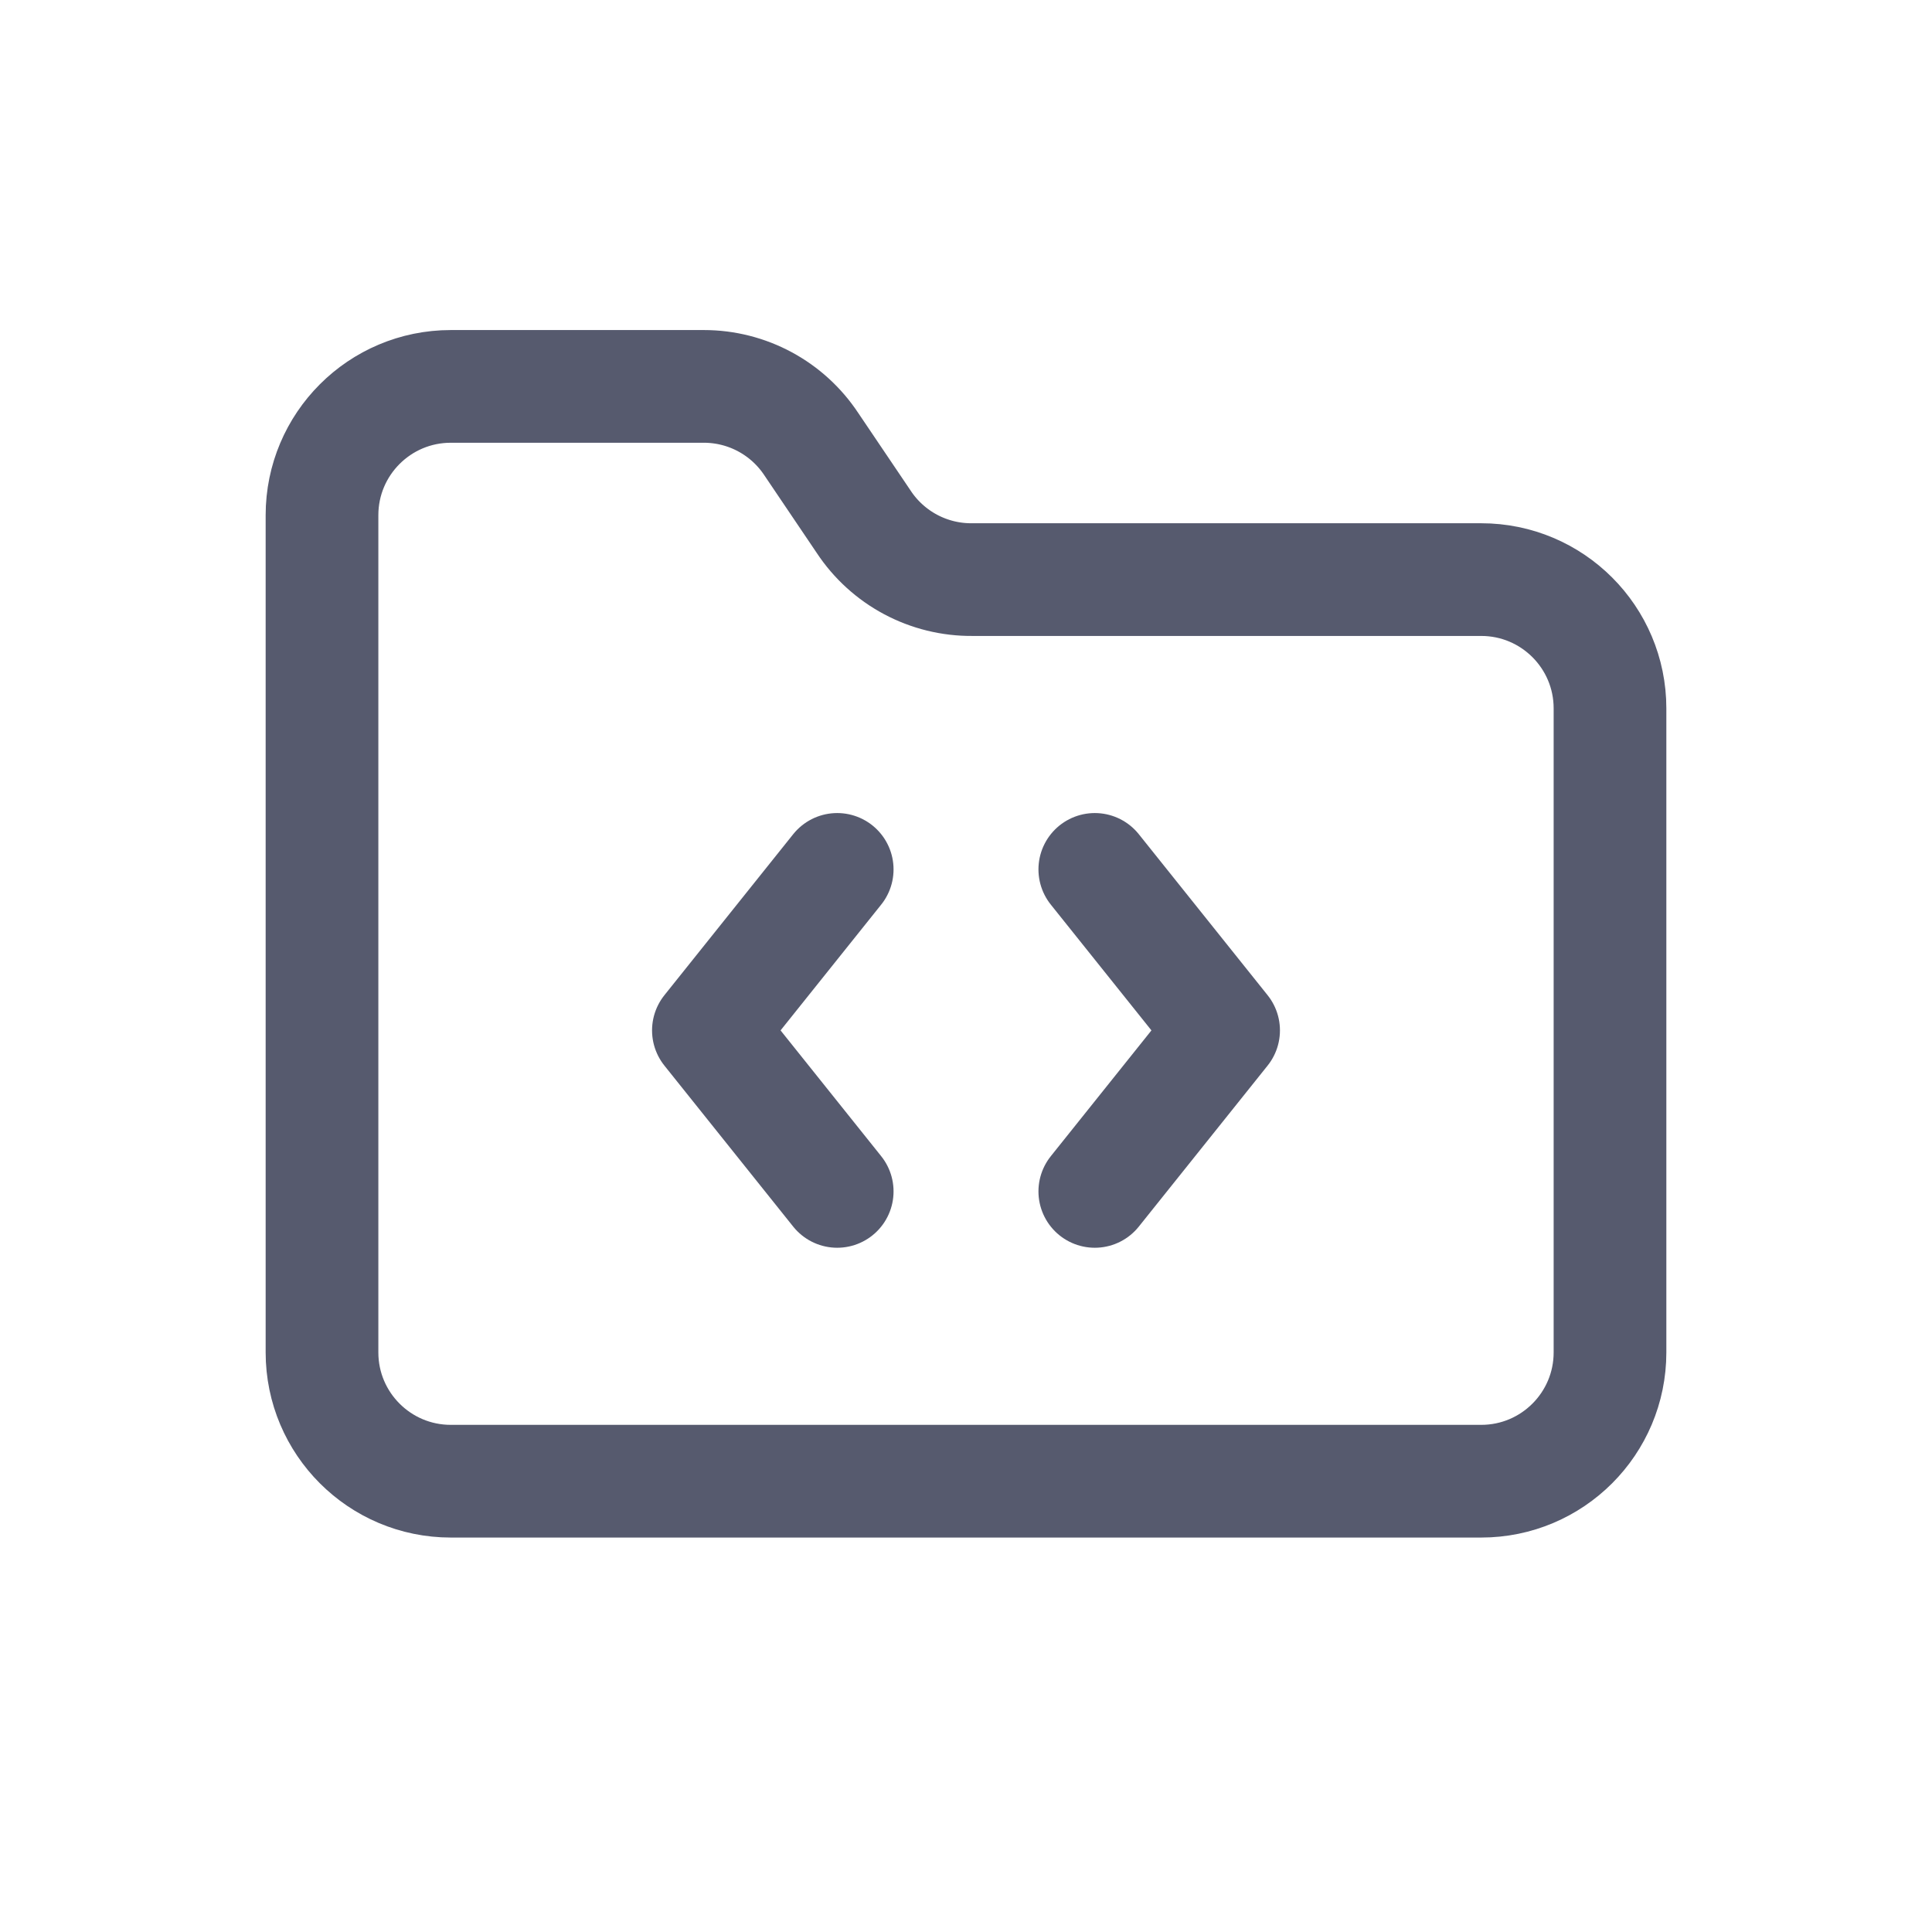
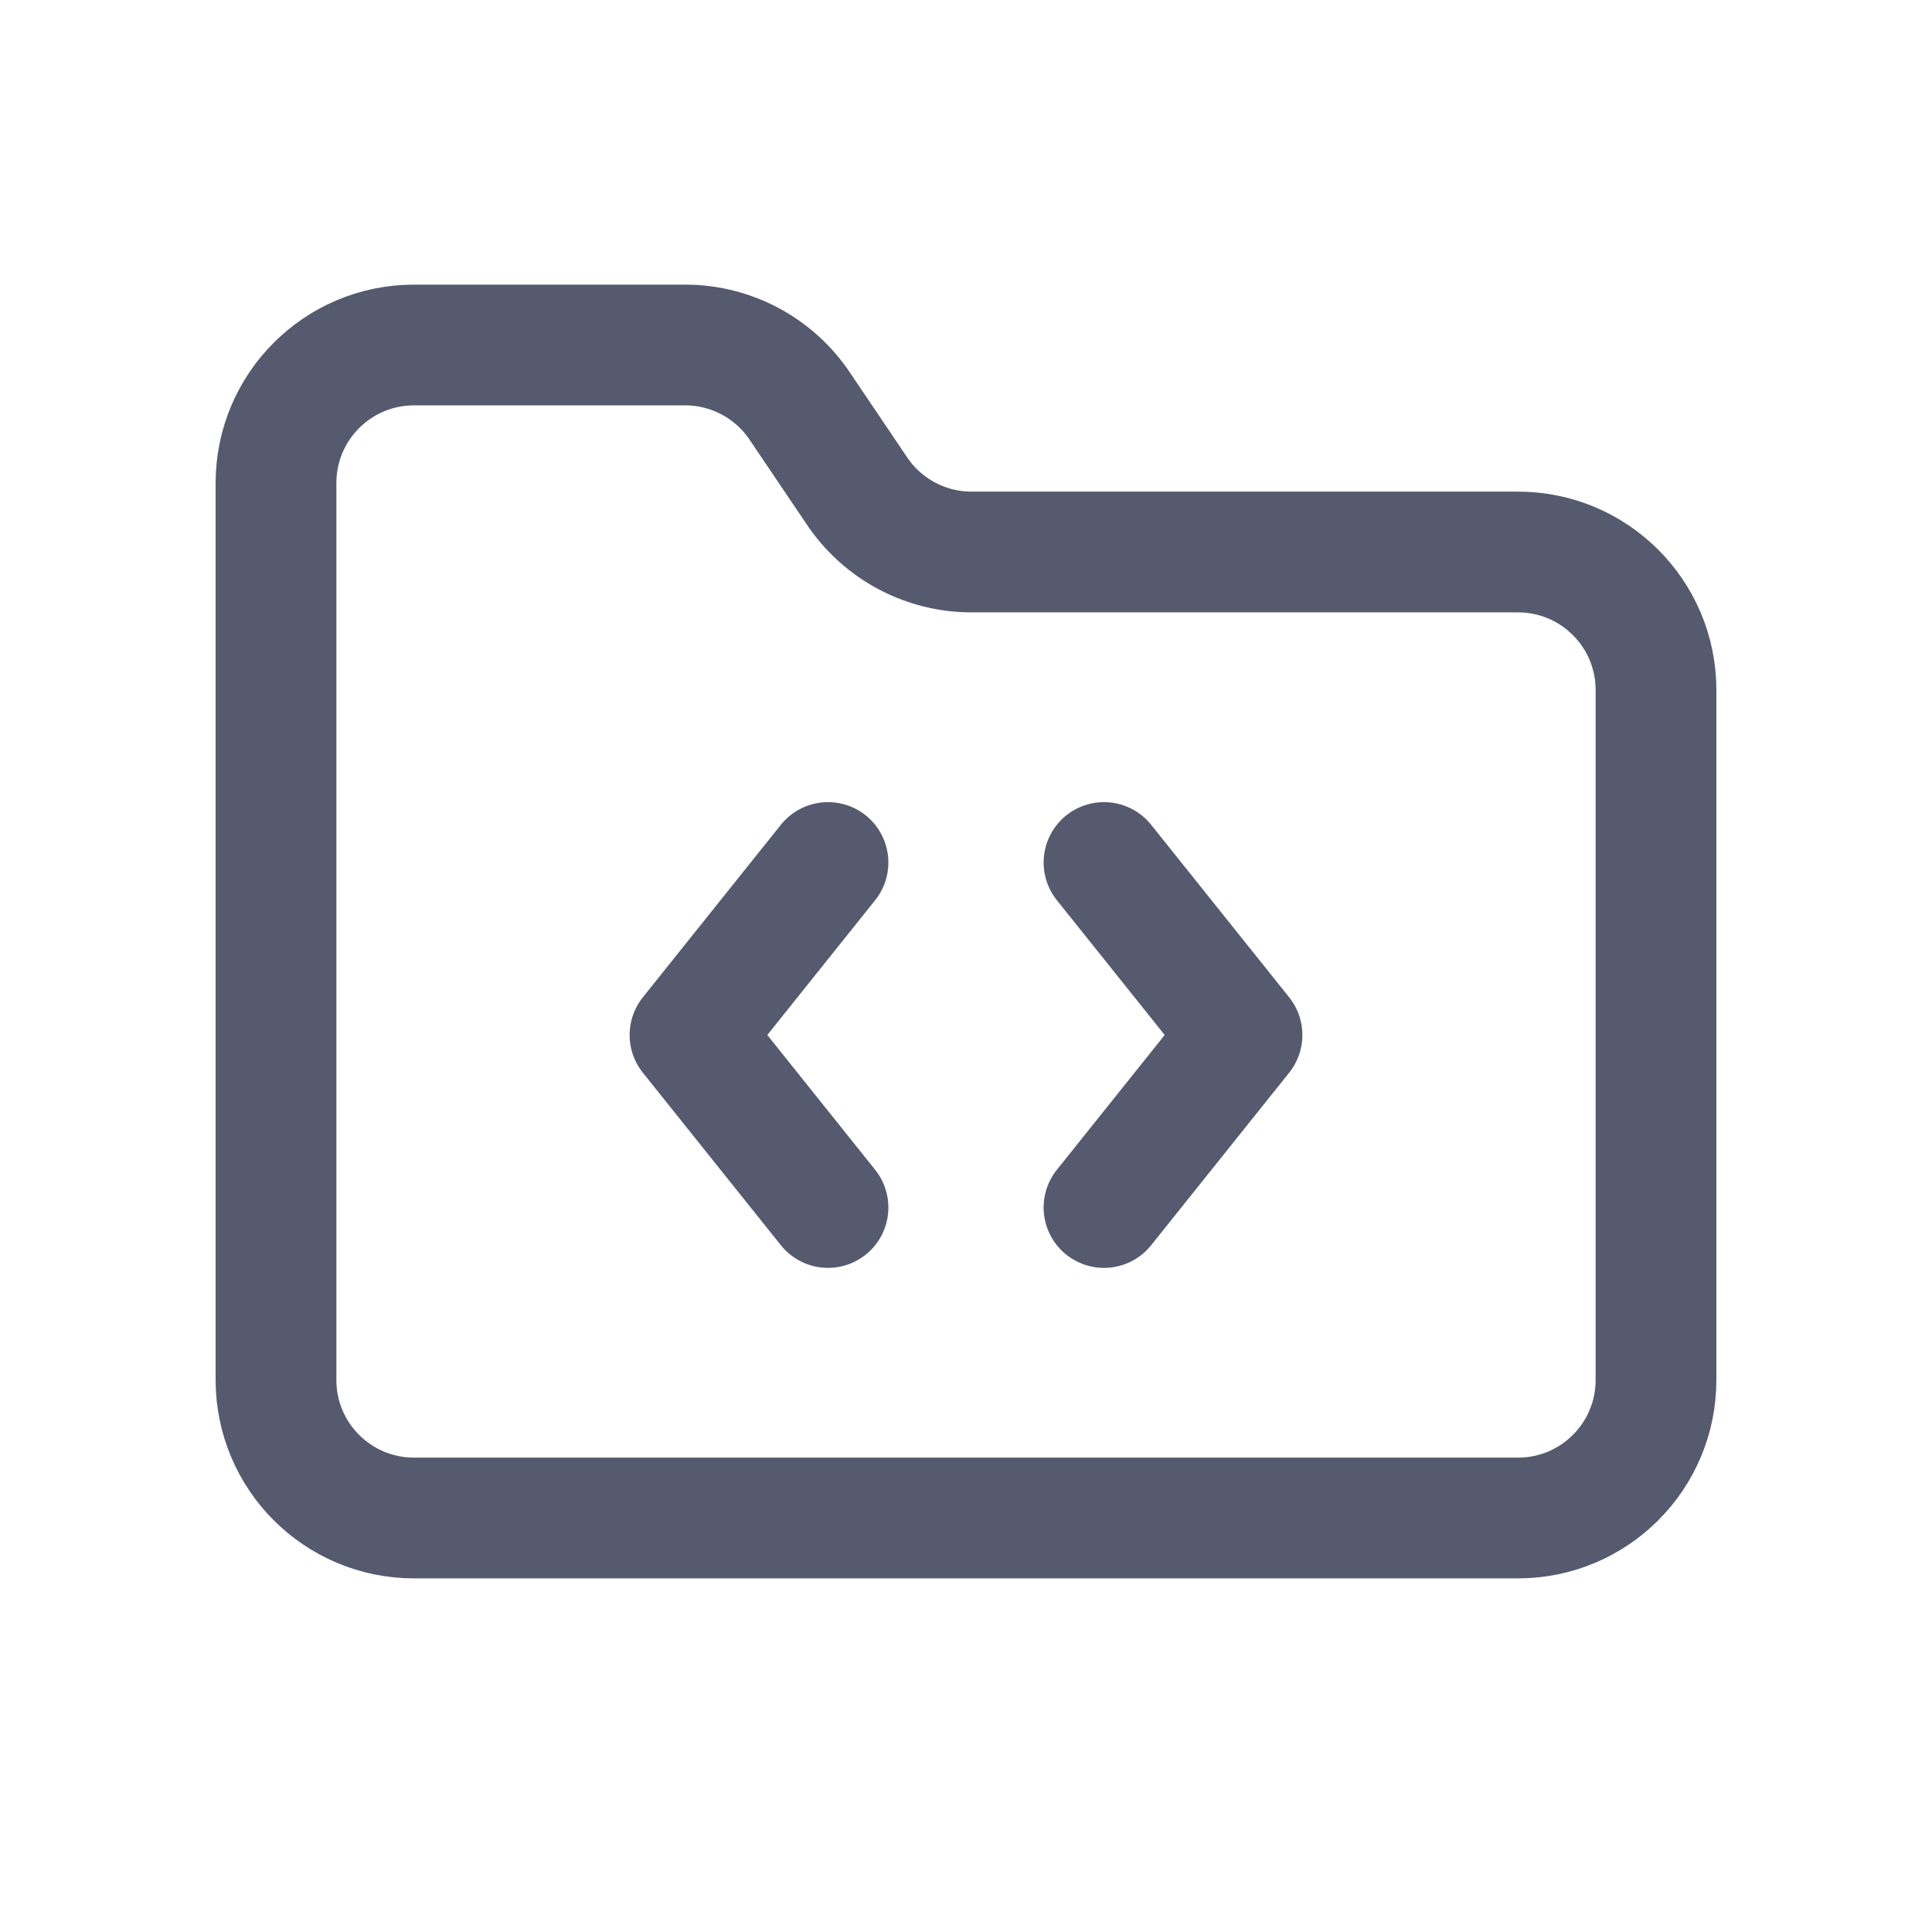
- <svg xmlns="http://www.w3.org/2000/svg" width="24" height="24" viewBox="-3 -3 30 30" fill="none" stroke="#565a6e" stroke-width="1.75" stroke-linecap="round" stroke-linejoin="round">
+ <svg xmlns="http://www.w3.org/2000/svg" width="24" height="24" viewBox="-2 -2 28 28" fill="none" stroke="#565a6e" stroke-width="1.75" stroke-linecap="round" stroke-linejoin="round">
  <path d="M10 10.5 8 13l2 2.5" />
  <path d="m14 10.5 2 2.5-2 2.5" />
  <path d="M20 20a2 2 0 0 0 2-2V8a2 2 0 0 0-2-2h-7.9a2 2 0 0 1-1.69-.9L9.6 3.9A2 2 0 0 0 7.93 3H4a2 2 0 0 0-2 2v13a2 2 0 0 0 2 2z" />
</svg>
